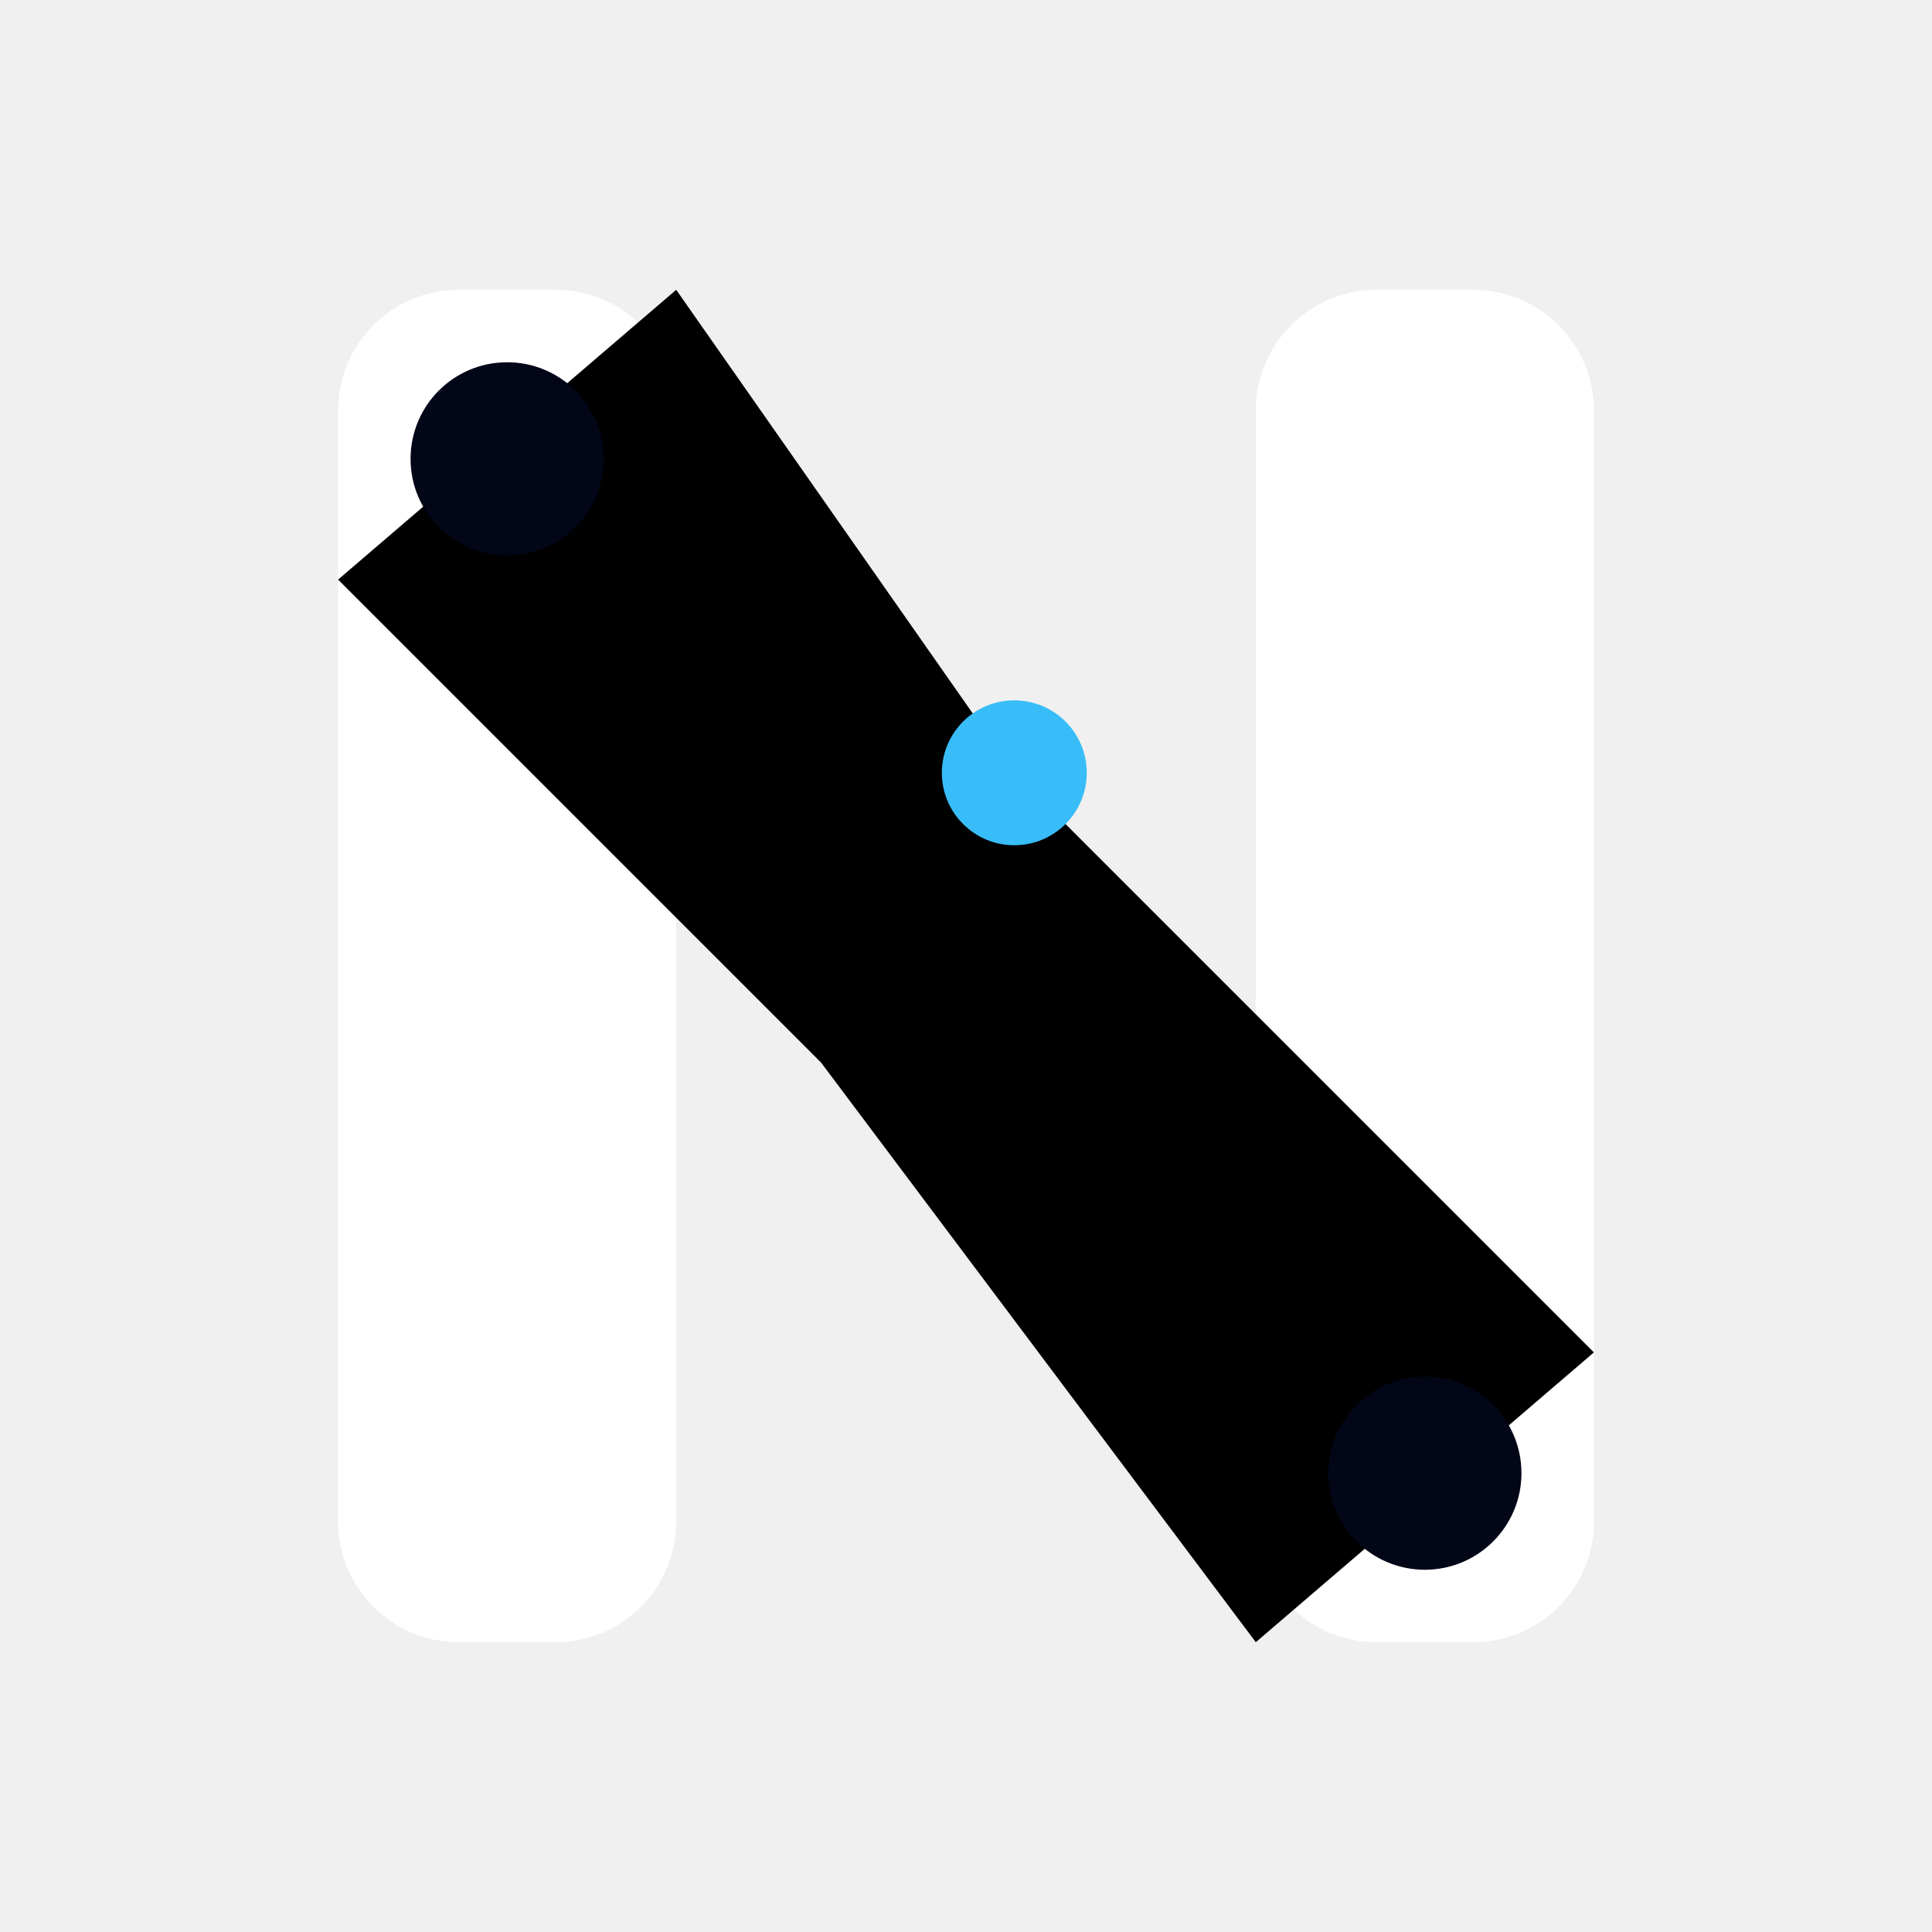
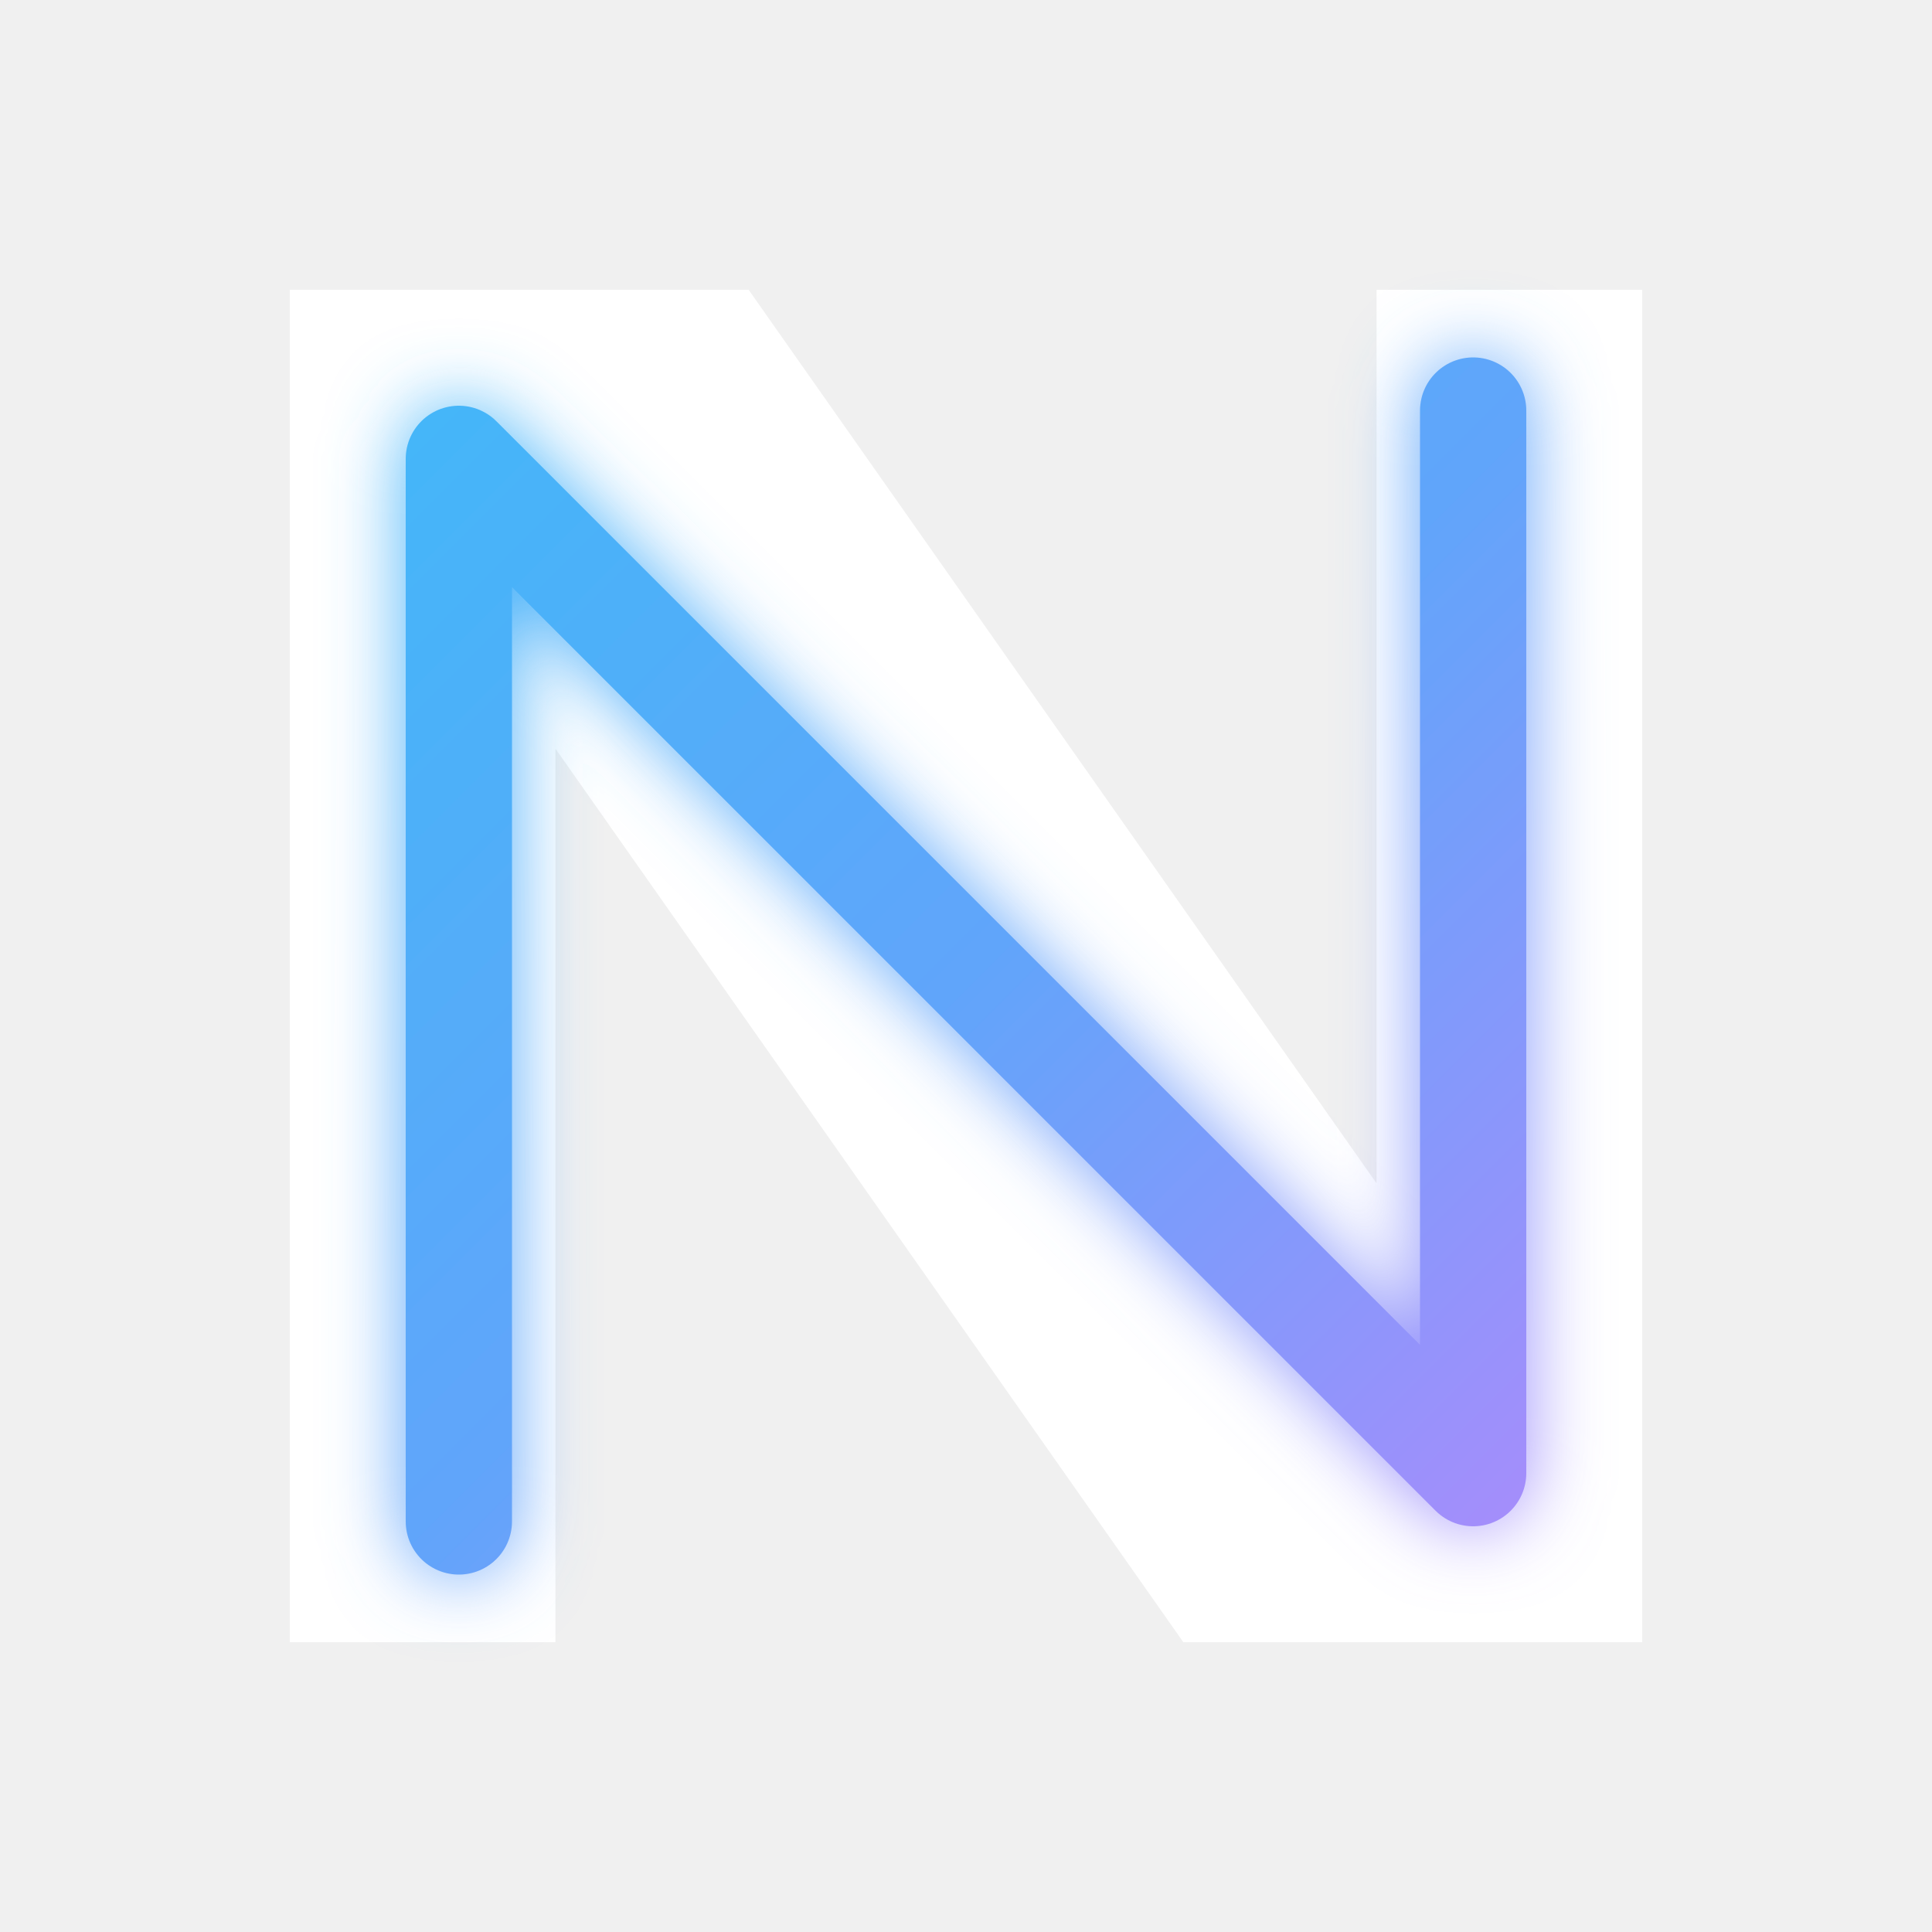
<svg xmlns="http://www.w3.org/2000/svg" width="40" height="40" viewBox="0 0 40 40" fill="none">
-   <rect x="7" y="6" width="7" height="28" rx="2.5" fill="#FFFFFF" />
-   <rect x="26" y="6" width="7" height="28" rx="2.5" fill="#FFFFFF" />
-   <path d="M 7 12 L 14 6 L 21 16 L 33 28 L 26 34 L 17 22 Z" fill="url(#code-stack-mark-dark)" />
-   <circle cx="10.5" cy="9.5" r="2" fill="#020617" />
-   <circle cx="21" cy="16" r="1.5" fill="#38BDF8" />
-   <circle cx="29.5" cy="30.5" r="2" fill="#020617" />
  <defs>
-     <linearGradient id="code-stack-mark-dark" x1="7" y1="6" x2="33" y2="34" gradientUnits="userSpaceOnUse">
-       <stop offset="0%" stopColor="#38BDF8" />
-       <stop offset="50%" stopColor="#8B5CF6" />
-       <stop offset="100%" stopColor="#C084FC" />
+     <linearGradient id="lmd-unified-grad" x1="4" y1="4" x2="36" y2="36" gradientUnits="userSpaceOnUse">
+       <stop offset="0%" stop-color="#38bdf8" />
+       <stop offset="50%" stop-color="#60a5fa" />
+       <stop offset="100%" stop-color="#c084fc" />
    </linearGradient>
+     <filter id="lmd-glow-filter" x="-20%" y="-20%" width="140%" height="140%">
+       <feGaussianBlur stdDeviation="0.8" result="blur" />
+       <feMerge>
+         <feMergeNode in="blur" />
+         <feMergeNode in="SourceGraphic" />
+       </feMerge>
+     </filter>
  </defs>
+   <path d="M 6 6 H 15.5 L 28.5 24.5 V 6 H 34 V 34 H 24.5 L 11.5 15.5 V 34 H 6 V 6 Z" fill="#ffffff" />
+   <path d="M 9.5 31.5 V 9.5 L 30.5 30.5 V 8.5" stroke="url(#lmd-unified-grad)" stroke-width="2.2" stroke-linecap="round" stroke-linejoin="round" filter="url(#lmd-glow-filter)" />
</svg>
